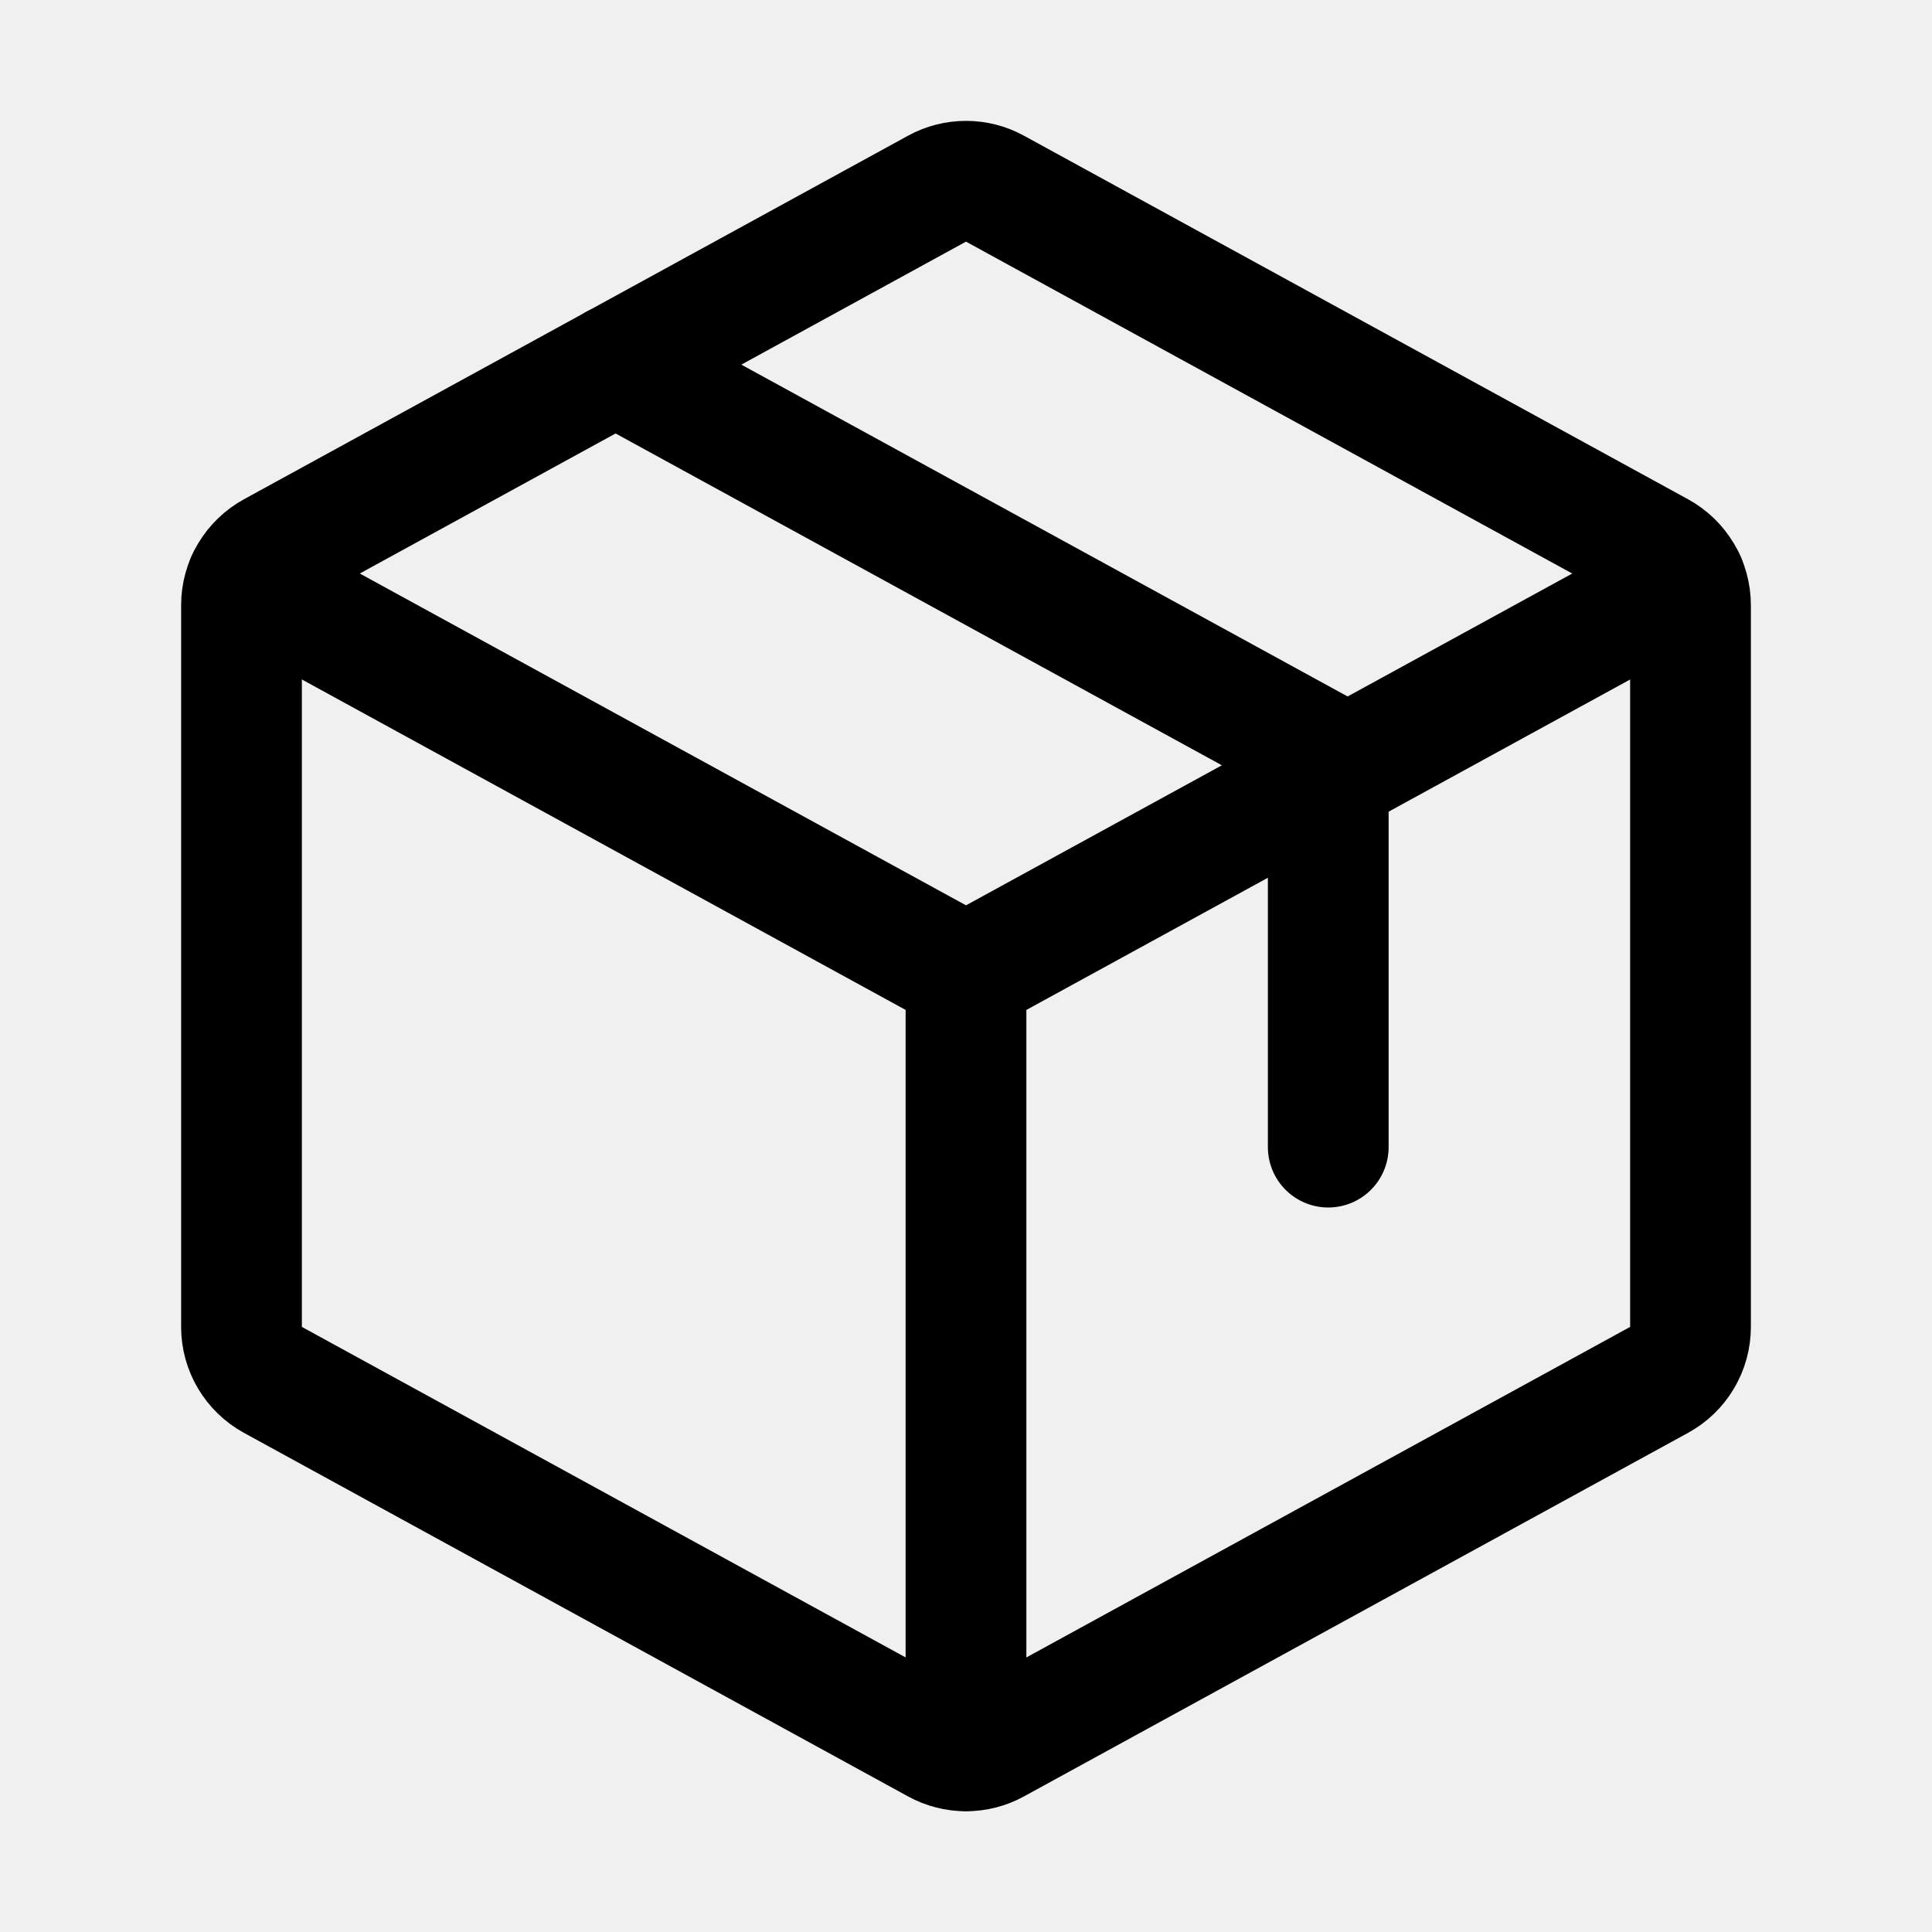
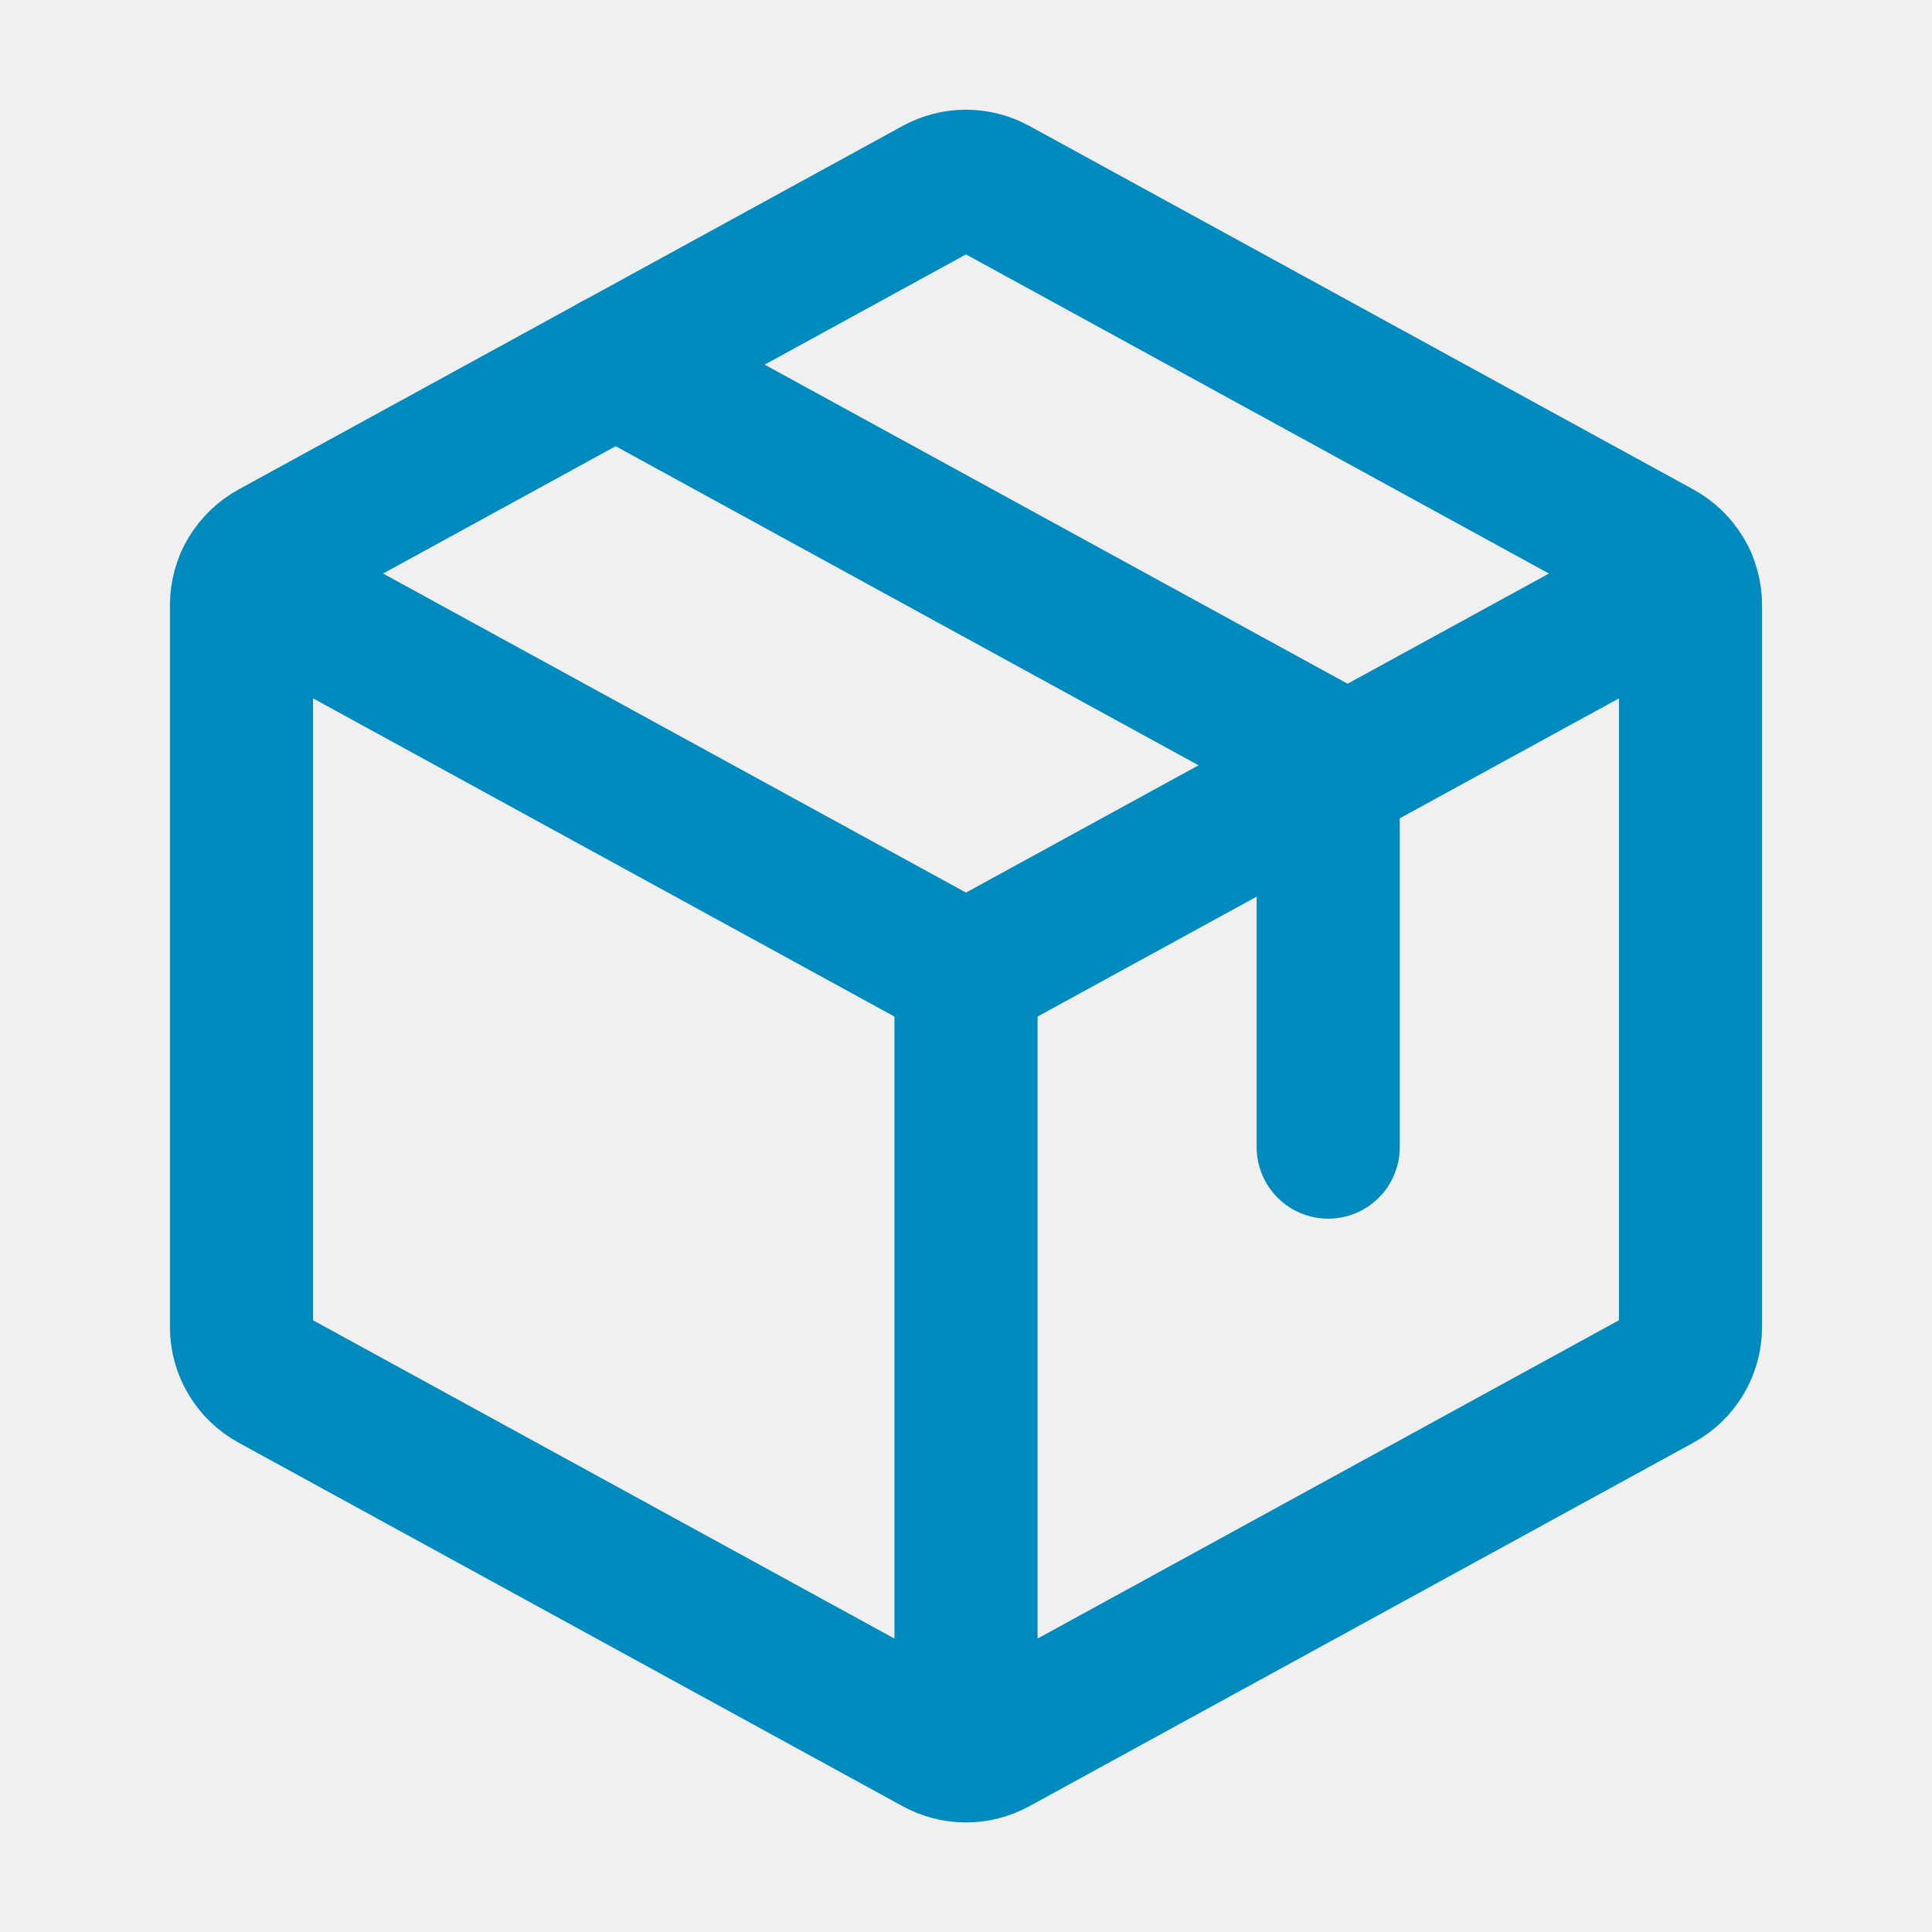
- <svg xmlns="http://www.w3.org/2000/svg" width="32" height="32" viewBox="0 0 32 32" fill="none">
-   <g clip-path="url(#clip0_4113_2315)">
-     <path d="M16 16.136V28.996" stroke="black" stroke-width="2" stroke-linecap="round" stroke-linejoin="round" />
-     <path d="M4.088 9.615L16 16.135L27.913 9.615" stroke="black" stroke-width="2" stroke-linecap="round" stroke-linejoin="round" />
-     <path d="M27.48 22.855L16.48 28.877C16.333 28.958 16.168 29 16 29C15.832 29 15.667 28.958 15.52 28.877L4.52 22.855C4.363 22.769 4.232 22.642 4.14 22.488C4.049 22.335 4 22.159 4 21.98V10.022C4 9.843 4.049 9.668 4.14 9.514C4.232 9.36 4.363 9.233 4.52 9.147L15.52 3.125C15.667 3.044 15.832 3.002 16 3.002C16.168 3.002 16.333 3.044 16.48 3.125L27.48 9.147C27.637 9.233 27.768 9.36 27.86 9.514C27.951 9.668 28 9.843 28 10.022V21.977C28 22.157 27.952 22.333 27.86 22.488C27.769 22.642 27.637 22.769 27.48 22.855Z" stroke="black" stroke-width="2" stroke-linecap="round" stroke-linejoin="round" />
-     <path d="M10.195 6.039L22 12.5V19" stroke="black" stroke-width="2" stroke-linecap="round" stroke-linejoin="round" />
+ <svg xmlns="http://www.w3.org/2000/svg" width="27" height="27" viewBox="0 0 27 27" fill="none">
+   <g clip-path="url(#clip0_4428_2579)">
+     <path d="M13.5 13.615V24.466" stroke="#008ABD" stroke-width="2" stroke-linecap="round" stroke-linejoin="round" />
+     <path d="M3.449 8.113L13.5 13.614L23.551 8.113" stroke="#008ABD" stroke-width="2" stroke-linecap="round" stroke-linejoin="round" />
+     <path d="M23.186 19.284L13.905 24.365C13.781 24.433 13.642 24.469 13.5 24.469C13.358 24.469 13.219 24.433 13.095 24.365L3.814 19.284C3.681 19.211 3.571 19.105 3.493 18.975C3.416 18.845 3.375 18.697 3.375 18.546V8.457C3.375 8.305 3.416 8.157 3.493 8.027C3.571 7.898 3.681 7.791 3.814 7.718L13.095 2.637C13.219 2.569 13.358 2.533 13.5 2.533C13.642 2.533 13.781 2.569 13.905 2.637L23.186 7.718C23.319 7.791 23.429 7.898 23.507 8.027C23.584 8.157 23.625 8.305 23.625 8.457V18.544C23.625 18.695 23.584 18.844 23.507 18.974C23.43 19.104 23.319 19.211 23.186 19.284Z" stroke="#008ABD" stroke-width="2" stroke-linecap="round" stroke-linejoin="round" />
+     <path d="M8.602 5.095L18.562 10.547V16.031" stroke="#008ABD" stroke-width="2" stroke-linecap="round" stroke-linejoin="round" />
  </g>
  <defs>
-     <clipPath id="clip0_4113_2315">
-       <rect width="32" height="32" fill="white" />
+     <clipPath id="clip0_4428_2579">
+       <rect width="27" height="27" fill="white" />
    </clipPath>
  </defs>
</svg>
